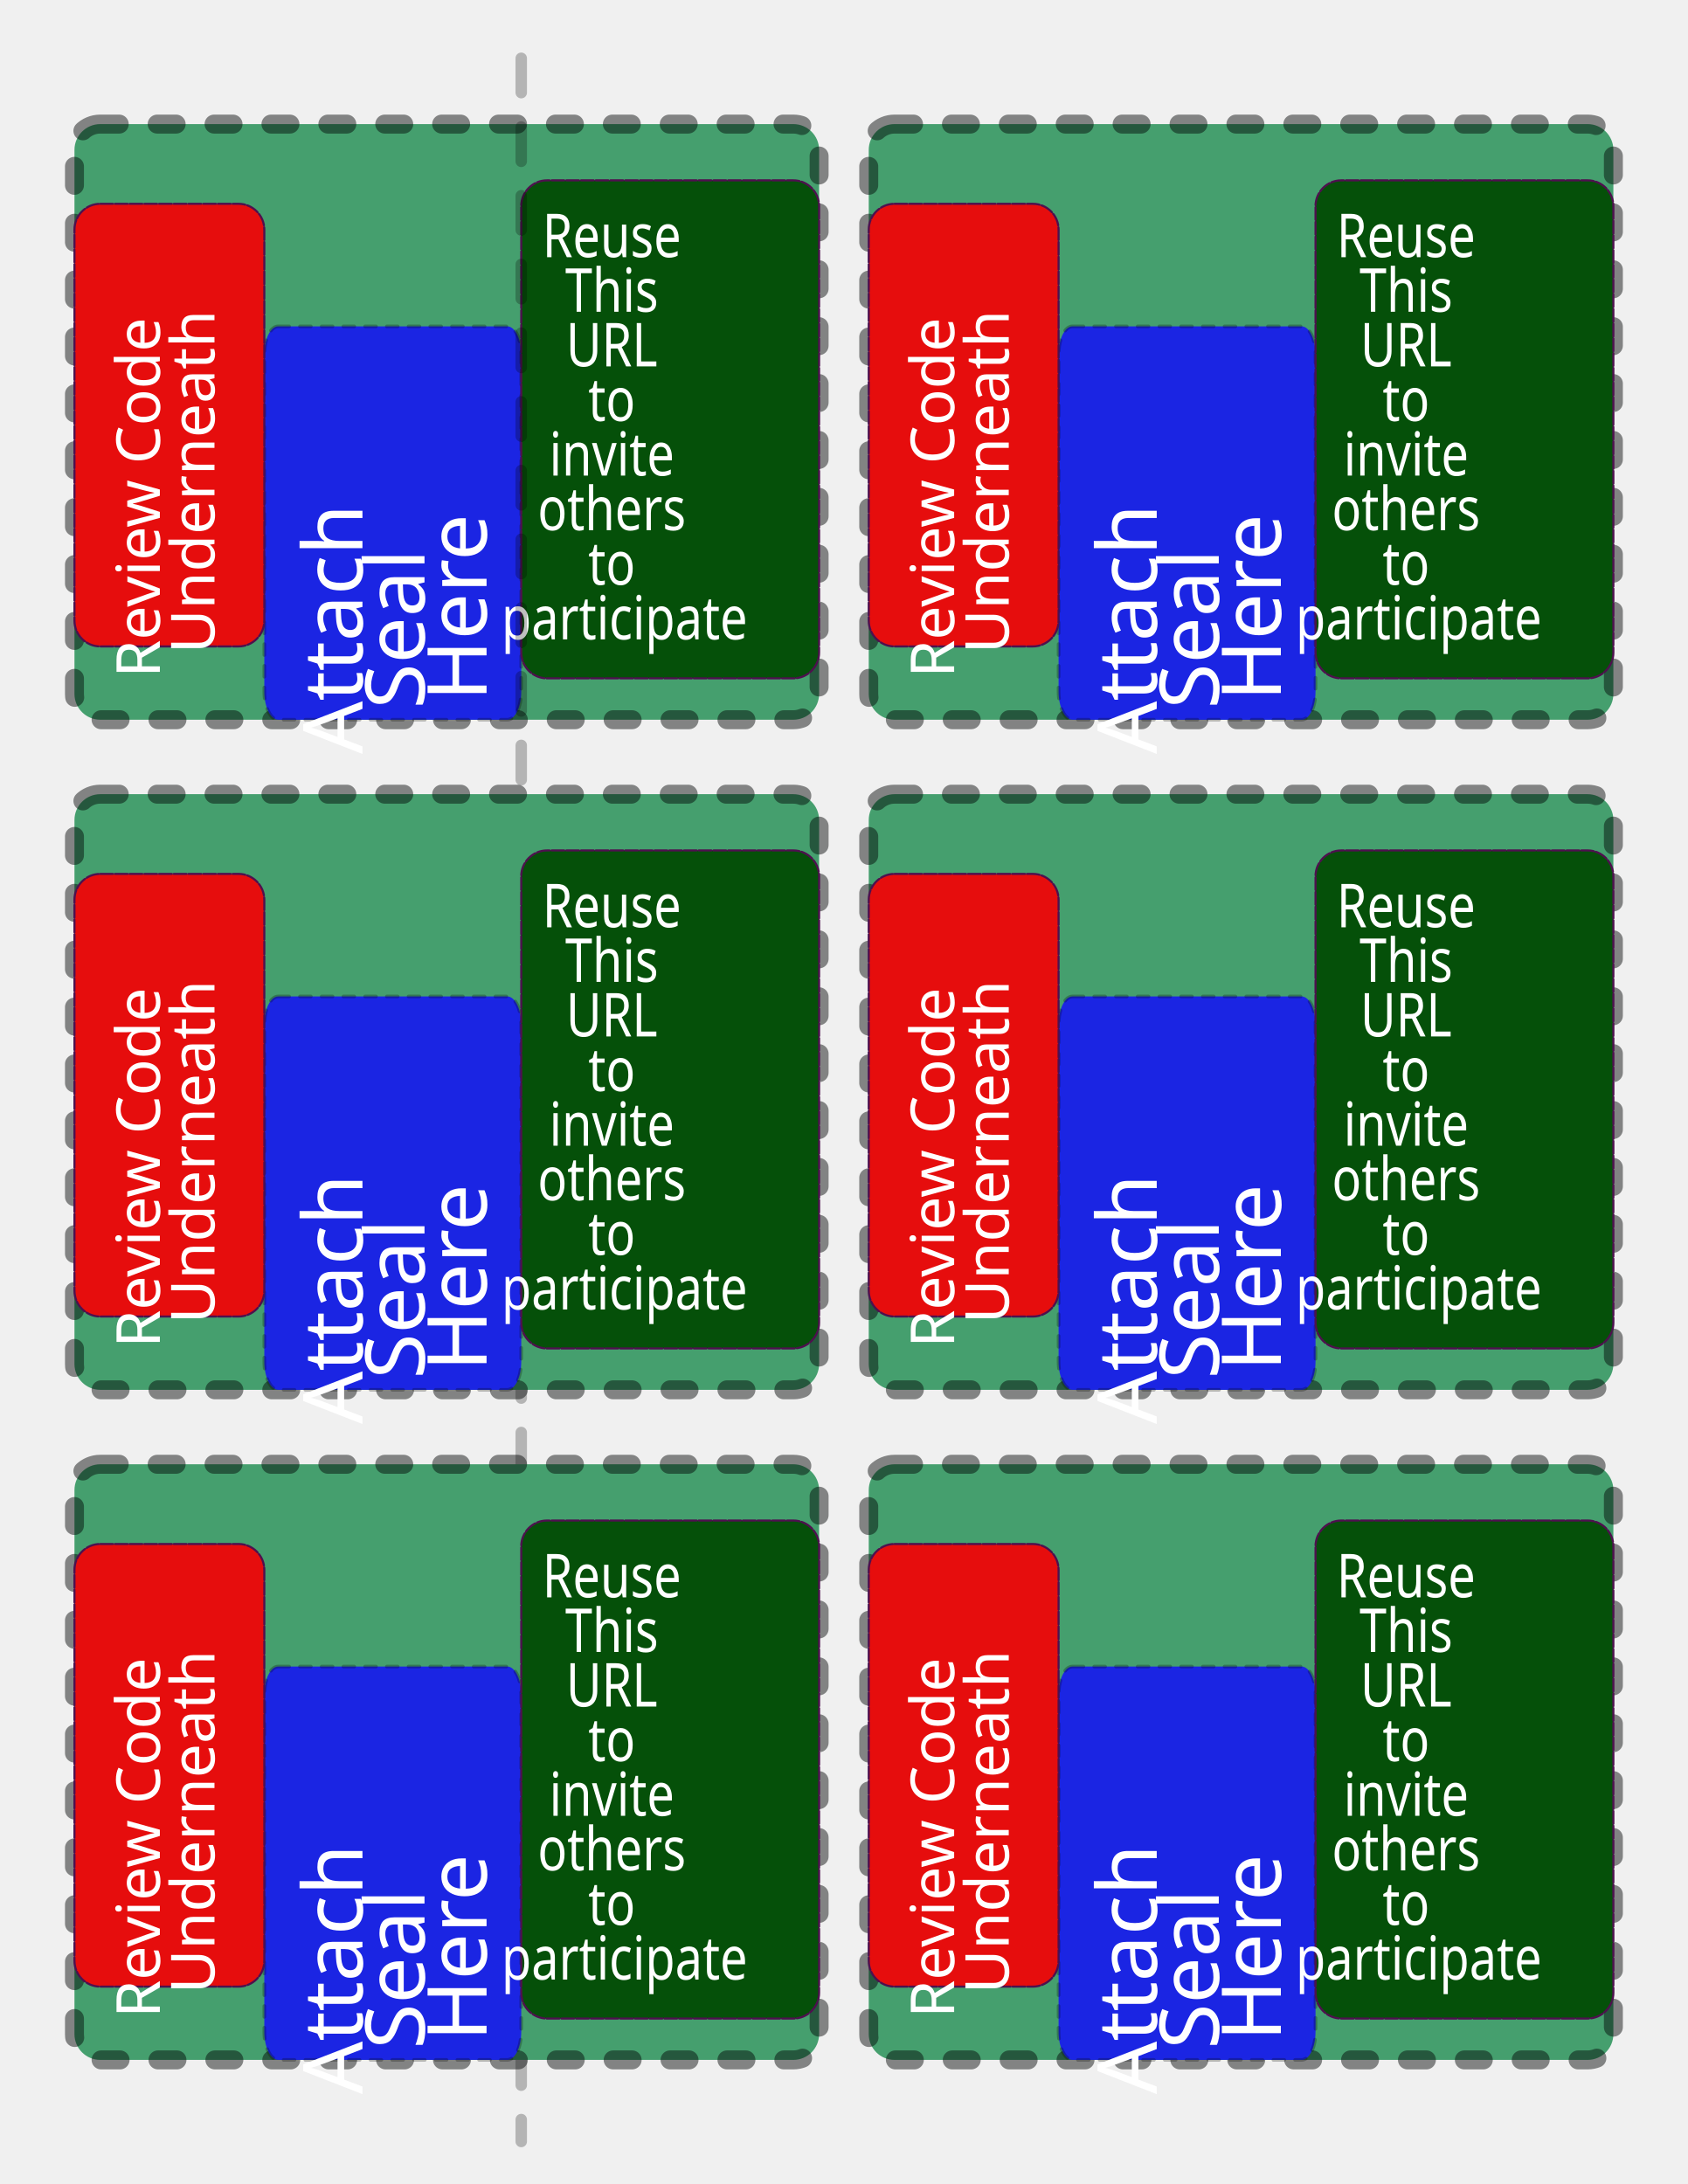
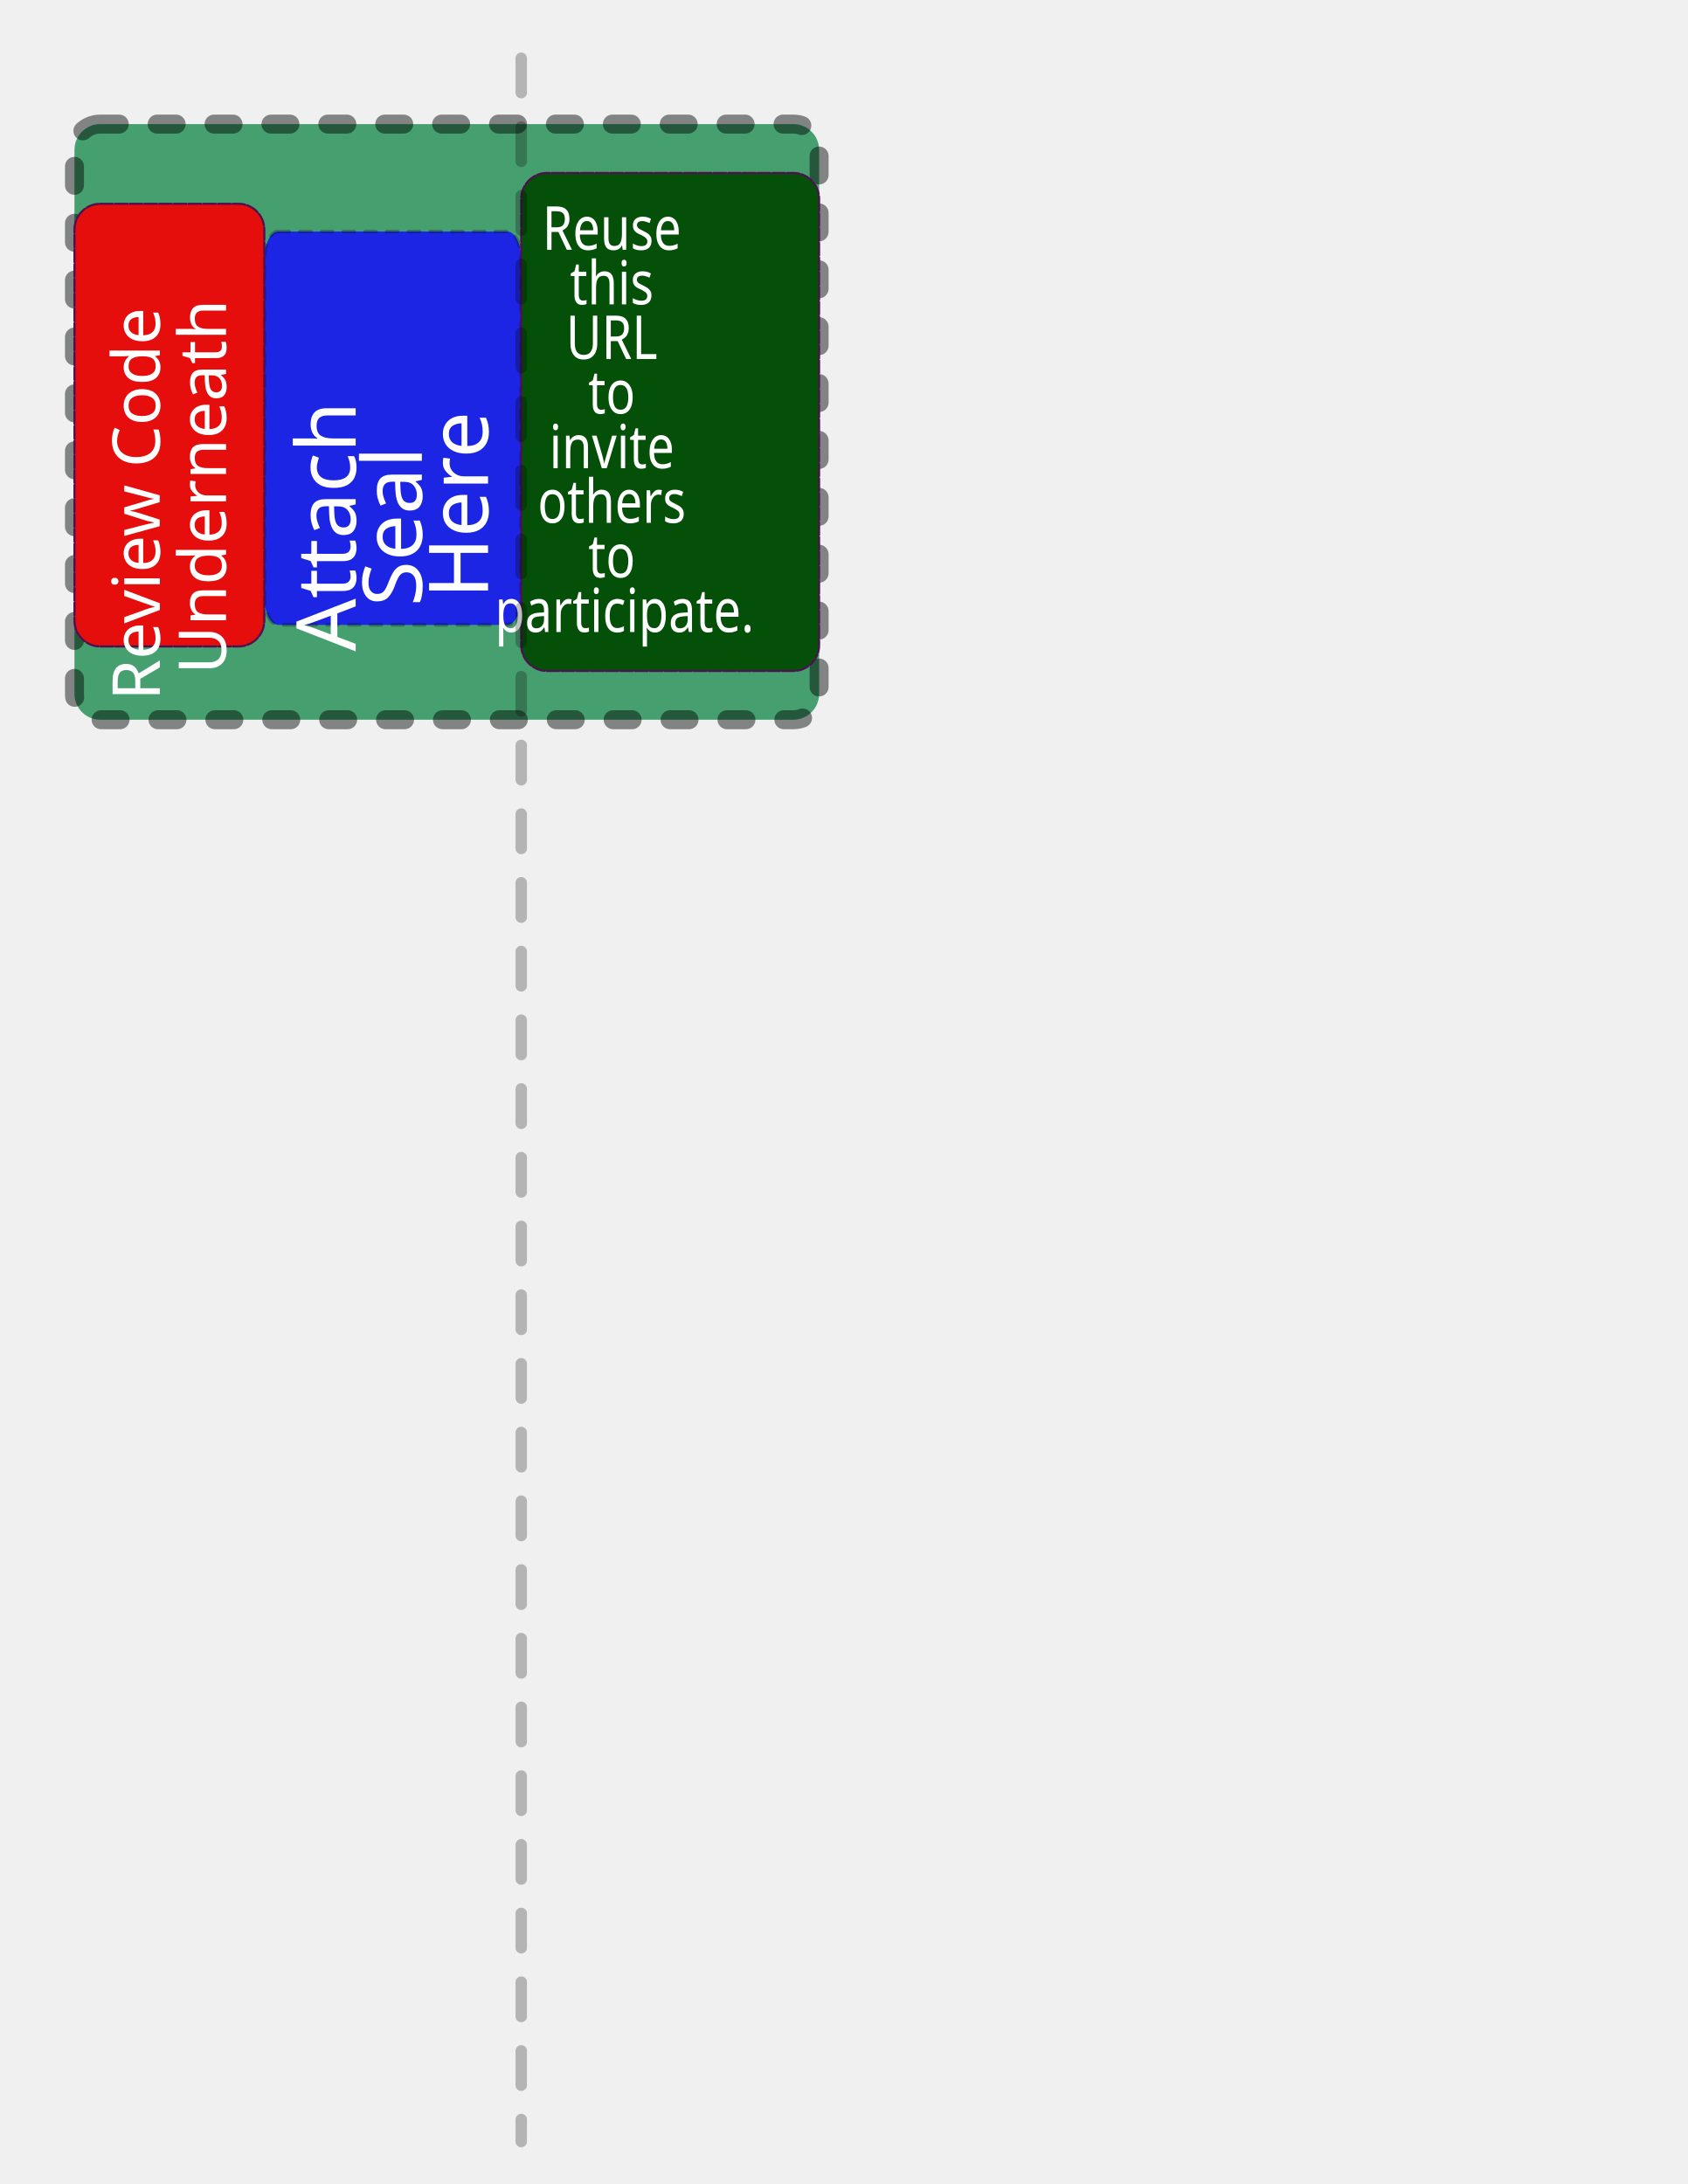
<svg xmlns="http://www.w3.org/2000/svg" width="8.5in" height="11in" viewBox="0 0 215.9 279.4" version="1.1" id="svg49693">
  <defs id="defs49687">
+     <rect x="220.549" y="292.546" width="130.05" height="314.561" id="rect103583" />
+     <rect x="232.61" y="-15.509" width="138.722" height="332.43" id="rect103577" />
    <marker style="overflow:visible" id="Arrow1Mstart" refX="0.0" refY="0.0" orient="auto">
      <path transform="scale(0.4) translate(10,0)" style="fill-rule:evenodd;stroke:#fefefe;stroke-width:1pt;stroke-opacity:1;fill:#fefefe;fill-opacity:1" d="M 0.0,0.0 L 5.0,-5.0 L -12.5,0.0 L 5.0,5.0 L 0.0,0.0 z " id="path23176" />
    </marker>
    <marker style="overflow:visible" id="Arrow1Mstart-3" refX="0" refY="0" orient="auto">
      <path transform="matrix(0.4,0,0,0.4,4,0)" style="fill:#fefefe;fill-opacity:1;fill-rule:evenodd;stroke:#fefefe;stroke-width:1pt;stroke-opacity:1" d="M 0,0 5,-5 -12.5,0 5,5 Z" id="path23176-1" />
    </marker>
    <marker style="overflow:visible" id="Arrow1Mstart-0" refX="0" refY="0" orient="auto">
      <path transform="matrix(0.4,0,0,0.4,4,0)" style="fill:#fefefe;fill-opacity:1;fill-rule:evenodd;stroke:#fefefe;stroke-width:1pt;stroke-opacity:1" d="M 0,0 5,-5 -12.5,0 5,5 Z" id="path23176-3" />
    </marker>
    <marker style="overflow:visible" id="Arrow1Mstart-3-6" refX="0" refY="0" orient="auto">
      <path transform="matrix(0.4,0,0,0.4,4,0)" style="fill:#fefefe;fill-opacity:1;fill-rule:evenodd;stroke:#fefefe;stroke-width:1pt;stroke-opacity:1" d="M 0,0 5,-5 -12.5,0 5,5 Z" id="path23176-1-1" />
    </marker>
    <marker style="overflow:visible" id="Arrow1Mstart-4" refX="0" refY="0" orient="auto">
      <path transform="matrix(0.4,0,0,0.4,4,0)" style="fill:#fefefe;fill-opacity:1;fill-rule:evenodd;stroke:#fefefe;stroke-width:1pt;stroke-opacity:1" d="M 0,0 5,-5 -12.5,0 5,5 Z" id="path23176-30" />
    </marker>
    <marker style="overflow:visible" id="Arrow1Mstart-3-7" refX="0" refY="0" orient="auto">
      <path transform="matrix(0.4,0,0,0.4,4,0)" style="fill:#fefefe;fill-opacity:1;fill-rule:evenodd;stroke:#fefefe;stroke-width:1pt;stroke-opacity:1" d="M 0,0 5,-5 -12.5,0 5,5 Z" id="path23176-1-8" />
    </marker>
    <marker style="overflow:visible" id="Arrow1Mstart-0-6" refX="0" refY="0" orient="auto">
      <path transform="matrix(0.4,0,0,0.4,4,0)" style="fill:#fefefe;fill-opacity:1;fill-rule:evenodd;stroke:#fefefe;stroke-width:1pt;stroke-opacity:1" d="M 0,0 5,-5 -12.5,0 5,5 Z" id="path23176-3-8" />
    </marker>
    <marker style="overflow:visible" id="Arrow1Mstart-3-6-8" refX="0" refY="0" orient="auto">
      <path transform="matrix(0.4,0,0,0.4,4,0)" style="fill:#fefefe;fill-opacity:1;fill-rule:evenodd;stroke:#fefefe;stroke-width:1pt;stroke-opacity:1" d="M 0,0 5,-5 -12.5,0 5,5 Z" id="path23176-1-1-4" />
    </marker>
    <marker style="overflow:visible" id="Arrow1Mstart-6" refX="0" refY="0" orient="auto">
      <path transform="matrix(0.4,0,0,0.4,4,0)" style="fill:#fefefe;fill-opacity:1;fill-rule:evenodd;stroke:#fefefe;stroke-width:1pt;stroke-opacity:1" d="M 0,0 5,-5 -12.5,0 5,5 Z" id="path23176-5" />
    </marker>
    <marker style="overflow:visible" id="Arrow1Mstart-3-63" refX="0" refY="0" orient="auto">
      <path transform="matrix(0.4,0,0,0.4,4,0)" style="fill:#fefefe;fill-opacity:1;fill-rule:evenodd;stroke:#fefefe;stroke-width:1pt;stroke-opacity:1" d="M 0,0 5,-5 -12.5,0 5,5 Z" id="path23176-1-9" />
    </marker>
    <marker style="overflow:visible" id="Arrow1Mstart-0-4" refX="0" refY="0" orient="auto">
      <path transform="matrix(0.4,0,0,0.4,4,0)" style="fill:#fefefe;fill-opacity:1;fill-rule:evenodd;stroke:#fefefe;stroke-width:1pt;stroke-opacity:1" d="M 0,0 5,-5 -12.5,0 5,5 Z" id="path23176-3-81" />
    </marker>
    <marker style="overflow:visible" id="Arrow1Mstart-3-6-2" refX="0" refY="0" orient="auto">
      <path transform="matrix(0.4,0,0,0.4,4,0)" style="fill:#fefefe;fill-opacity:1;fill-rule:evenodd;stroke:#fefefe;stroke-width:1pt;stroke-opacity:1" d="M 0,0 5,-5 -12.5,0 5,5 Z" id="path23176-1-1-9" />
    </marker>
  </defs>
  <g id="layer1">
    <g id="g30772">
      <rect style="fill:#459f6e;fill-opacity:1;fill-rule:evenodd;stroke:#020403;stroke-width:2.426;stroke-linecap:round;stroke-linejoin:round;stroke-miterlimit:4;stroke-dasharray:2.426, 4.852;stroke-dashoffset:0;stroke-opacity:0.459" id="rect58399" width="95.25" height="76.2" x="9.525" y="15.875" rx="3.301" ry="3.301" />
-       <rect style="fill:#1b25e3;fill-opacity:1;fill-rule:evenodd;stroke:#000000;stroke-width:0.463;stroke-linecap:round;stroke-linejoin:round;stroke-miterlimit:4;stroke-dasharray:1.389, 1.389;stroke-dashoffset:0;stroke-opacity:0.253" id="rect58407" width="32.866" height="50.325" x="33.809" y="41.75" rx="1.782" ry="3.594" />
-       <text xml:space="preserve" style="font-style:normal;font-weight:normal;font-size:10.583px;line-height:0.75;font-family:sans-serif;fill:#000000;fill-opacity:1;stroke:none;stroke-width:0.265" x="-68.087" y="46.365" id="text58413" transform="rotate(-90)">
-         <tspan id="tspan58411" x="-68.087" y="46.365" style="text-align:center;text-anchor:middle;fill:#ffffff;fill-opacity:1;stroke-width:0.265">Attach</tspan>
-         <tspan x="-68.087" y="54.303" style="text-align:center;text-anchor:middle;fill:#ffffff;fill-opacity:1;stroke-width:0.265" id="tspan58417">Seal</tspan>
-         <tspan x="-68.087" y="62.24" style="text-align:center;text-anchor:middle;fill:#ffffff;fill-opacity:1;stroke-width:0.265" id="tspan58415">Here</tspan>
+       <rect style="fill:#1b25e3;fill-opacity:1;fill-rule:evenodd;stroke:#000000;stroke-width:0.463;stroke-linecap:round;stroke-linejoin:round;stroke-miterlimit:4;stroke-dasharray:1.389, 1.389;stroke-dashoffset:0;stroke-opacity:0.253" id="rect58407" width="32.866" height="50.325" x="33.809" y="29.617" rx="1.782" ry="3.594" />
+       <text xml:space="preserve" style="font-style:normal;font-weight:normal;font-size:10.583px;line-height:0.8;font-family:sans-serif;fill:#000000;fill-opacity:1;stroke:none;stroke-width:0.265" x="-54.972" y="45.496" id="text58413" transform="rotate(-90)">
+         <tspan id="tspan58411" x="-54.972" y="45.496" style="text-align:center;text-anchor:middle;fill:#ffffff;fill-opacity:1;stroke-width:0.265">Attach</tspan>
+         <tspan x="-54.972" y="53.962" style="text-align:center;text-anchor:middle;fill:#ffffff;fill-opacity:1;stroke-width:0.265" id="tspan58417">Seal</tspan>
+         <tspan x="-54.972" y="62.429" style="text-align:center;text-anchor:middle;fill:#ffffff;fill-opacity:1;stroke-width:0.265" id="tspan58415">Here</tspan>
      </text>
      <rect style="fill:#e60d0d;fill-rule:evenodd;stroke:#4e104e;stroke-width:0.269;stroke-linecap:round;stroke-linejoin:round;stroke-dasharray:1.613, 0.269" id="rect1616" width="24.284" height="56.626" x="9.525" y="26.073" rx="3.301" ry="3.301" />
-       <text xml:space="preserve" style="font-style:normal;font-weight:normal;font-size:7.761px;line-height:0.9;font-family:sans-serif;fill:#000000;fill-opacity:1;stroke:none;stroke-width:0.265" x="-54.581" y="20.447" id="text58413-3" transform="rotate(-90)">
-         <tspan x="-54.581" y="20.447" style="font-size:7.761px;text-align:center;text-anchor:middle;fill:#ffffff;fill-opacity:1;stroke-width:0.265" id="tspan1652">Review Code</tspan>
-         <tspan x="-54.581" y="27.432" style="font-size:7.761px;text-align:center;text-anchor:middle;fill:#ffffff;fill-opacity:1;stroke-width:0.265" id="tspan23456">Underneath</tspan>
+       <text xml:space="preserve" style="font-style:normal;font-weight:normal;font-size:8.467px;line-height:1;font-family:sans-serif;fill:#000000;fill-opacity:1;stroke:none;stroke-width:0.265" x="-54.581" y="20.447" id="text58413-3" transform="rotate(-90)">
+         <tspan x="-54.581" y="20.447" style="font-size:8.467px;text-align:center;text-anchor:middle;fill:#ffffff;fill-opacity:1;stroke-width:0.265" id="tspan1652">Review Code</tspan>
+         <tspan x="-54.581" y="28.914" style="font-size:8.467px;text-align:center;text-anchor:middle;fill:#ffffff;fill-opacity:1;stroke-width:0.265" id="tspan23456">Underneath</tspan>
      </text>
-       <rect style="fill:#055009;fill-opacity:1;fill-rule:evenodd;stroke:#4e104e;stroke-width:0.269;stroke-linecap:round;stroke-linejoin:round;stroke-dasharray:1.613, 0.269" id="rect1616-3" width="63.71" height="38.1" x="23.071" y="-104.775" rx="3.301" ry="3.301" transform="rotate(90)" />
-       <text xml:space="preserve" style="font-style:normal;font-weight:normal;font-size:6.958px;line-height:0.9;font-family:sans-serif;fill:#000000;fill-opacity:1;stroke:none;stroke-width:0.237" x="95.439" y="29.497" id="text58413-3-5" transform="scale(0.8965109,1.115435)">
-         <tspan x="95.439" y="29.497" style="font-size:6.958px;text-align:center;text-anchor:middle;fill:#ffffff;fill-opacity:1;stroke-width:0.237" id="tspan1686">Reuse</tspan>
-         <tspan x="95.439" y="35.759" style="font-size:6.958px;text-align:center;text-anchor:middle;fill:#ffffff;fill-opacity:1;stroke-width:0.237" id="tspan23166">This</tspan>
-         <tspan x="95.439" y="42.021" style="font-size:6.958px;text-align:center;text-anchor:middle;fill:#ffffff;fill-opacity:1;stroke-width:0.237" id="tspan1690">URL</tspan>
-         <tspan x="95.439" y="48.284" style="font-size:6.958px;text-align:center;text-anchor:middle;fill:#ffffff;fill-opacity:1;stroke-width:0.237" id="tspan30736">to</tspan>
-         <tspan x="95.439" y="54.546" style="font-size:6.958px;text-align:center;text-anchor:middle;fill:#ffffff;fill-opacity:1;stroke-width:0.237" id="tspan30738">invite</tspan>
-         <tspan x="95.439" y="60.808" style="font-size:6.958px;text-align:center;text-anchor:middle;fill:#ffffff;fill-opacity:1;stroke-width:0.237" id="tspan30746">others</tspan>
-         <tspan x="95.439" y="67.07" style="font-size:6.958px;text-align:center;text-anchor:middle;fill:#ffffff;fill-opacity:1;stroke-width:0.237" id="tspan30748">to</tspan>
-         <tspan x="95.439" y="73.332" style="font-size:6.958px;text-align:center;text-anchor:middle;fill:#ffffff;fill-opacity:1;stroke-width:0.237" id="tspan30750">participate</tspan>
+       <rect style="fill:#055009;fill-opacity:1;fill-rule:evenodd;stroke:#4e104e;stroke-width:0.269;stroke-linecap:round;stroke-linejoin:round;stroke-dasharray:1.613, 0.269" id="rect1616-3" width="63.71" height="38.1" x="22.126" y="-104.775" rx="3.301" ry="3.301" transform="rotate(90)" />
+       <text xml:space="preserve" style="font-style:normal;font-weight:normal;font-size:6.958px;line-height:0.9;font-family:sans-serif;fill:#000000;fill-opacity:1;stroke:none;stroke-width:0.237" x="95.439" y="28.65" id="text58413-3-5" transform="scale(0.8965109,1.115435)">
+         <tspan x="95.439" y="28.65" style="font-size:6.958px;text-align:center;text-anchor:middle;fill:#ffffff;fill-opacity:1;stroke-width:0.237" id="tspan1686">Reuse</tspan>
+         <tspan x="95.439" y="34.912" style="font-size:6.958px;text-align:center;text-anchor:middle;fill:#ffffff;fill-opacity:1;stroke-width:0.237" id="tspan23166">this</tspan>
+         <tspan x="95.439" y="41.174" style="font-size:6.958px;text-align:center;text-anchor:middle;fill:#ffffff;fill-opacity:1;stroke-width:0.237" id="tspan1690">URL</tspan>
+         <tspan x="95.439" y="47.436" style="font-size:6.958px;text-align:center;text-anchor:middle;fill:#ffffff;fill-opacity:1;stroke-width:0.237" id="tspan30736">to</tspan>
+         <tspan x="95.439" y="53.699" style="font-size:6.958px;text-align:center;text-anchor:middle;fill:#ffffff;fill-opacity:1;stroke-width:0.237" id="tspan30738">invite</tspan>
+         <tspan x="95.439" y="59.961" style="font-size:6.958px;text-align:center;text-anchor:middle;fill:#ffffff;fill-opacity:1;stroke-width:0.237" id="tspan30746">others</tspan>
+         <tspan x="95.439" y="66.223" style="font-size:6.958px;text-align:center;text-anchor:middle;fill:#ffffff;fill-opacity:1;stroke-width:0.237" id="tspan30748">to</tspan>
+         <tspan x="95.439" y="72.485" style="font-size:6.958px;text-align:center;text-anchor:middle;fill:#ffffff;fill-opacity:1;stroke-width:0.237" id="tspan30750">participate.</tspan>
      </text>
+       <text xml:space="preserve" id="text103575" style="line-height:1;font-family:sans-serif;font-size:10.583px;white-space:pre;shape-inside:url(#rect103577);" />
+       <text xml:space="preserve" id="text103581" style="line-height:1;font-family:sans-serif;font-size:10.583px;white-space:pre;shape-inside:url(#rect103583);" />
    </g>
    <path style="fill:none;stroke:#000000;stroke-width:1.465;stroke-linecap:round;stroke-linejoin:miter;stroke-miterlimit:4;stroke-dasharray:4.395, 4.395;stroke-dashoffset:0;stroke-opacity:0.253" d="M 66.675,7.456 V 273.962" id="path58403" />
-     <g id="g30772-2" transform="translate(101.6)">
-       <rect style="fill:#459f6e;fill-opacity:1;fill-rule:evenodd;stroke:#020403;stroke-width:2.426;stroke-linecap:round;stroke-linejoin:round;stroke-miterlimit:4;stroke-dasharray:2.426, 4.852;stroke-dashoffset:0;stroke-opacity:0.459" id="rect58399-7" width="95.25" height="76.2" x="9.525" y="15.875" rx="3.301" ry="3.301" />
-       <rect style="fill:#1b25e3;fill-opacity:1;fill-rule:evenodd;stroke:#000000;stroke-width:0.463;stroke-linecap:round;stroke-linejoin:round;stroke-miterlimit:4;stroke-dasharray:1.389, 1.389;stroke-dashoffset:0;stroke-opacity:0.253" id="rect58407-0" width="32.866" height="50.325" x="33.809" y="41.75" rx="1.782" ry="3.594" />
-       <text xml:space="preserve" style="font-style:normal;font-weight:normal;font-size:10.583px;line-height:0.75;font-family:sans-serif;fill:#000000;fill-opacity:1;stroke:none;stroke-width:0.265" x="-68.087" y="46.365" id="text58413-4" transform="rotate(-90)">
-         <tspan id="tspan58411-9" x="-68.087" y="46.365" style="text-align:center;text-anchor:middle;fill:#ffffff;fill-opacity:1;stroke-width:0.265">Attach</tspan>
-         <tspan x="-68.087" y="54.303" style="text-align:center;text-anchor:middle;fill:#ffffff;fill-opacity:1;stroke-width:0.265" id="tspan58417-7">Seal</tspan>
-         <tspan x="-68.087" y="62.24" style="text-align:center;text-anchor:middle;fill:#ffffff;fill-opacity:1;stroke-width:0.265" id="tspan58415-3">Here</tspan>
-       </text>
-       <rect style="fill:#e60d0d;fill-rule:evenodd;stroke:#4e104e;stroke-width:0.269;stroke-linecap:round;stroke-linejoin:round;stroke-dasharray:1.613, 0.269" id="rect1616-9" width="24.284" height="56.626" x="9.525" y="26.073" rx="3.301" ry="3.301" />
-       <text xml:space="preserve" style="font-style:normal;font-weight:normal;font-size:7.761px;line-height:0.9;font-family:sans-serif;fill:#000000;fill-opacity:1;stroke:none;stroke-width:0.265" x="-54.581" y="20.447" id="text58413-3-9" transform="rotate(-90)">
-         <tspan x="-54.581" y="20.447" style="font-size:7.761px;text-align:center;text-anchor:middle;fill:#ffffff;fill-opacity:1;stroke-width:0.265" id="tspan1652-0">Review Code</tspan>
-         <tspan x="-54.581" y="27.432" style="font-size:7.761px;text-align:center;text-anchor:middle;fill:#ffffff;fill-opacity:1;stroke-width:0.265" id="tspan23456-0">Underneath</tspan>
-       </text>
-       <rect style="fill:#055009;fill-opacity:1;fill-rule:evenodd;stroke:#4e104e;stroke-width:0.269;stroke-linecap:round;stroke-linejoin:round;stroke-dasharray:1.613, 0.269" id="rect1616-3-7" width="63.71" height="38.1" x="23.071" y="-104.775" rx="3.301" ry="3.301" transform="rotate(90)" />
-       <text xml:space="preserve" style="font-style:normal;font-weight:normal;font-size:6.958px;line-height:0.9;font-family:sans-serif;fill:#000000;fill-opacity:1;stroke:none;stroke-width:0.237" x="95.439" y="29.497" id="text58413-3-5-7" transform="scale(0.8965109,1.115435)">
-         <tspan x="95.439" y="29.497" style="font-size:6.958px;text-align:center;text-anchor:middle;fill:#ffffff;fill-opacity:1;stroke-width:0.237" id="tspan1686-4">Reuse</tspan>
-         <tspan x="95.439" y="35.759" style="font-size:6.958px;text-align:center;text-anchor:middle;fill:#ffffff;fill-opacity:1;stroke-width:0.237" id="tspan23166-2">This</tspan>
-         <tspan x="95.439" y="42.021" style="font-size:6.958px;text-align:center;text-anchor:middle;fill:#ffffff;fill-opacity:1;stroke-width:0.237" id="tspan1690-2">URL</tspan>
-         <tspan x="95.439" y="48.284" style="font-size:6.958px;text-align:center;text-anchor:middle;fill:#ffffff;fill-opacity:1;stroke-width:0.237" id="tspan30736-5">to</tspan>
-         <tspan x="95.439" y="54.546" style="font-size:6.958px;text-align:center;text-anchor:middle;fill:#ffffff;fill-opacity:1;stroke-width:0.237" id="tspan30738-4">invite</tspan>
-         <tspan x="95.439" y="60.808" style="font-size:6.958px;text-align:center;text-anchor:middle;fill:#ffffff;fill-opacity:1;stroke-width:0.237" id="tspan30746-1">others</tspan>
-         <tspan x="95.439" y="67.07" style="font-size:6.958px;text-align:center;text-anchor:middle;fill:#ffffff;fill-opacity:1;stroke-width:0.237" id="tspan30748-8">to</tspan>
-         <tspan x="95.439" y="73.332" style="font-size:6.958px;text-align:center;text-anchor:middle;fill:#ffffff;fill-opacity:1;stroke-width:0.237" id="tspan30750-7">participate</tspan>
-       </text>
-     </g>
-     <g id="g30772-25" transform="translate(-1.5258789e-6,85.725)">
-       <rect style="fill:#459f6e;fill-opacity:1;fill-rule:evenodd;stroke:#020403;stroke-width:2.426;stroke-linecap:round;stroke-linejoin:round;stroke-miterlimit:4;stroke-dasharray:2.426, 4.852;stroke-dashoffset:0;stroke-opacity:0.459" id="rect58399-1" width="95.25" height="76.2" x="9.525" y="15.875" rx="3.301" ry="3.301" />
-       <rect style="fill:#1b25e3;fill-opacity:1;fill-rule:evenodd;stroke:#000000;stroke-width:0.463;stroke-linecap:round;stroke-linejoin:round;stroke-miterlimit:4;stroke-dasharray:1.389, 1.389;stroke-dashoffset:0;stroke-opacity:0.253" id="rect58407-1" width="32.866" height="50.325" x="33.809" y="41.75" rx="1.782" ry="3.594" />
-       <text xml:space="preserve" style="font-style:normal;font-weight:normal;font-size:10.583px;line-height:0.75;font-family:sans-serif;fill:#000000;fill-opacity:1;stroke:none;stroke-width:0.265" x="-68.087" y="46.365" id="text58413-6" transform="rotate(-90)">
-         <tspan id="tspan58411-0" x="-68.087" y="46.365" style="text-align:center;text-anchor:middle;fill:#ffffff;fill-opacity:1;stroke-width:0.265">Attach</tspan>
-         <tspan x="-68.087" y="54.303" style="text-align:center;text-anchor:middle;fill:#ffffff;fill-opacity:1;stroke-width:0.265" id="tspan58417-2">Seal</tspan>
-         <tspan x="-68.087" y="62.24" style="text-align:center;text-anchor:middle;fill:#ffffff;fill-opacity:1;stroke-width:0.265" id="tspan58415-6">Here</tspan>
-       </text>
-       <rect style="fill:#e60d0d;fill-rule:evenodd;stroke:#4e104e;stroke-width:0.269;stroke-linecap:round;stroke-linejoin:round;stroke-dasharray:1.613, 0.269" id="rect1616-33" width="24.284" height="56.626" x="9.525" y="26.073" rx="3.301" ry="3.301" />
-       <text xml:space="preserve" style="font-style:normal;font-weight:normal;font-size:7.761px;line-height:0.9;font-family:sans-serif;fill:#000000;fill-opacity:1;stroke:none;stroke-width:0.265" x="-54.581" y="20.447" id="text58413-3-0" transform="rotate(-90)">
-         <tspan x="-54.581" y="20.447" style="font-size:7.761px;text-align:center;text-anchor:middle;fill:#ffffff;fill-opacity:1;stroke-width:0.265" id="tspan1652-03">Review Code</tspan>
-         <tspan x="-54.581" y="27.432" style="font-size:7.761px;text-align:center;text-anchor:middle;fill:#ffffff;fill-opacity:1;stroke-width:0.265" id="tspan23456-6">Underneath</tspan>
-       </text>
-       <rect style="fill:#055009;fill-opacity:1;fill-rule:evenodd;stroke:#4e104e;stroke-width:0.269;stroke-linecap:round;stroke-linejoin:round;stroke-dasharray:1.613, 0.269" id="rect1616-3-2" width="63.71" height="38.1" x="23.071" y="-104.775" rx="3.301" ry="3.301" transform="rotate(90)" />
-       <text xml:space="preserve" style="font-style:normal;font-weight:normal;font-size:6.958px;line-height:0.9;font-family:sans-serif;fill:#000000;fill-opacity:1;stroke:none;stroke-width:0.237" x="95.439" y="29.497" id="text58413-3-5-2" transform="scale(0.8965109,1.115435)">
-         <tspan x="95.439" y="29.497" style="font-size:6.958px;text-align:center;text-anchor:middle;fill:#ffffff;fill-opacity:1;stroke-width:0.237" id="tspan1686-0">Reuse</tspan>
-         <tspan x="95.439" y="35.759" style="font-size:6.958px;text-align:center;text-anchor:middle;fill:#ffffff;fill-opacity:1;stroke-width:0.237" id="tspan23166-1">This</tspan>
-         <tspan x="95.439" y="42.021" style="font-size:6.958px;text-align:center;text-anchor:middle;fill:#ffffff;fill-opacity:1;stroke-width:0.237" id="tspan1690-1">URL</tspan>
-         <tspan x="95.439" y="48.284" style="font-size:6.958px;text-align:center;text-anchor:middle;fill:#ffffff;fill-opacity:1;stroke-width:0.237" id="tspan30736-0">to</tspan>
-         <tspan x="95.439" y="54.546" style="font-size:6.958px;text-align:center;text-anchor:middle;fill:#ffffff;fill-opacity:1;stroke-width:0.237" id="tspan30738-41">invite</tspan>
-         <tspan x="95.439" y="60.808" style="font-size:6.958px;text-align:center;text-anchor:middle;fill:#ffffff;fill-opacity:1;stroke-width:0.237" id="tspan30746-7">others</tspan>
-         <tspan x="95.439" y="67.07" style="font-size:6.958px;text-align:center;text-anchor:middle;fill:#ffffff;fill-opacity:1;stroke-width:0.237" id="tspan30748-83">to</tspan>
-         <tspan x="95.439" y="73.332" style="font-size:6.958px;text-align:center;text-anchor:middle;fill:#ffffff;fill-opacity:1;stroke-width:0.237" id="tspan30750-1">participate</tspan>
-       </text>
-     </g>
-     <g id="g30772-2-3" transform="translate(101.6,85.725)">
-       <rect style="fill:#459f6e;fill-opacity:1;fill-rule:evenodd;stroke:#020403;stroke-width:2.426;stroke-linecap:round;stroke-linejoin:round;stroke-miterlimit:4;stroke-dasharray:2.426, 4.852;stroke-dashoffset:0;stroke-opacity:0.459" id="rect58399-7-0" width="95.25" height="76.2" x="9.525" y="15.875" rx="3.301" ry="3.301" />
-       <rect style="fill:#1b25e3;fill-opacity:1;fill-rule:evenodd;stroke:#000000;stroke-width:0.463;stroke-linecap:round;stroke-linejoin:round;stroke-miterlimit:4;stroke-dasharray:1.389, 1.389;stroke-dashoffset:0;stroke-opacity:0.253" id="rect58407-0-3" width="32.866" height="50.325" x="33.809" y="41.75" rx="1.782" ry="3.594" />
-       <text xml:space="preserve" style="font-style:normal;font-weight:normal;font-size:10.583px;line-height:0.75;font-family:sans-serif;fill:#000000;fill-opacity:1;stroke:none;stroke-width:0.265" x="-68.087" y="46.365" id="text58413-4-2" transform="rotate(-90)">
-         <tspan id="tspan58411-9-7" x="-68.087" y="46.365" style="text-align:center;text-anchor:middle;fill:#ffffff;fill-opacity:1;stroke-width:0.265">Attach</tspan>
-         <tspan x="-68.087" y="54.303" style="text-align:center;text-anchor:middle;fill:#ffffff;fill-opacity:1;stroke-width:0.265" id="tspan58417-7-7">Seal</tspan>
-         <tspan x="-68.087" y="62.24" style="text-align:center;text-anchor:middle;fill:#ffffff;fill-opacity:1;stroke-width:0.265" id="tspan58415-3-7">Here</tspan>
-       </text>
-       <rect style="fill:#e60d0d;fill-rule:evenodd;stroke:#4e104e;stroke-width:0.269;stroke-linecap:round;stroke-linejoin:round;stroke-dasharray:1.613, 0.269" id="rect1616-9-8" width="24.284" height="56.626" x="9.525" y="26.073" rx="3.301" ry="3.301" />
-       <text xml:space="preserve" style="font-style:normal;font-weight:normal;font-size:7.761px;line-height:0.9;font-family:sans-serif;fill:#000000;fill-opacity:1;stroke:none;stroke-width:0.265" x="-54.581" y="20.447" id="text58413-3-9-0" transform="rotate(-90)">
-         <tspan x="-54.581" y="20.447" style="font-size:7.761px;text-align:center;text-anchor:middle;fill:#ffffff;fill-opacity:1;stroke-width:0.265" id="tspan1652-0-3">Review Code</tspan>
-         <tspan x="-54.581" y="27.432" style="font-size:7.761px;text-align:center;text-anchor:middle;fill:#ffffff;fill-opacity:1;stroke-width:0.265" id="tspan23456-0-8">Underneath</tspan>
-       </text>
-       <rect style="fill:#055009;fill-opacity:1;fill-rule:evenodd;stroke:#4e104e;stroke-width:0.269;stroke-linecap:round;stroke-linejoin:round;stroke-dasharray:1.613, 0.269" id="rect1616-3-7-2" width="63.71" height="38.1" x="23.071" y="-104.775" rx="3.301" ry="3.301" transform="rotate(90)" />
-       <text xml:space="preserve" style="font-style:normal;font-weight:normal;font-size:6.958px;line-height:0.9;font-family:sans-serif;fill:#000000;fill-opacity:1;stroke:none;stroke-width:0.237" x="95.439" y="29.497" id="text58413-3-5-7-2" transform="scale(0.8965109,1.115435)">
-         <tspan x="95.439" y="29.497" style="font-size:6.958px;text-align:center;text-anchor:middle;fill:#ffffff;fill-opacity:1;stroke-width:0.237" id="tspan1686-4-3">Reuse</tspan>
-         <tspan x="95.439" y="35.759" style="font-size:6.958px;text-align:center;text-anchor:middle;fill:#ffffff;fill-opacity:1;stroke-width:0.237" id="tspan23166-2-6">This</tspan>
-         <tspan x="95.439" y="42.021" style="font-size:6.958px;text-align:center;text-anchor:middle;fill:#ffffff;fill-opacity:1;stroke-width:0.237" id="tspan1690-2-2">URL</tspan>
-         <tspan x="95.439" y="48.284" style="font-size:6.958px;text-align:center;text-anchor:middle;fill:#ffffff;fill-opacity:1;stroke-width:0.237" id="tspan30736-5-4">to</tspan>
-         <tspan x="95.439" y="54.546" style="font-size:6.958px;text-align:center;text-anchor:middle;fill:#ffffff;fill-opacity:1;stroke-width:0.237" id="tspan30738-4-1">invite</tspan>
-         <tspan x="95.439" y="60.808" style="font-size:6.958px;text-align:center;text-anchor:middle;fill:#ffffff;fill-opacity:1;stroke-width:0.237" id="tspan30746-1-9">others</tspan>
-         <tspan x="95.439" y="67.07" style="font-size:6.958px;text-align:center;text-anchor:middle;fill:#ffffff;fill-opacity:1;stroke-width:0.237" id="tspan30748-8-8">to</tspan>
-         <tspan x="95.439" y="73.332" style="font-size:6.958px;text-align:center;text-anchor:middle;fill:#ffffff;fill-opacity:1;stroke-width:0.237" id="tspan30750-7-4">participate</tspan>
-       </text>
-     </g>
-     <g id="g30772-9" transform="translate(-1.5258789e-6,171.45)">
-       <rect style="fill:#459f6e;fill-opacity:1;fill-rule:evenodd;stroke:#020403;stroke-width:2.426;stroke-linecap:round;stroke-linejoin:round;stroke-miterlimit:4;stroke-dasharray:2.426, 4.852;stroke-dashoffset:0;stroke-opacity:0.459" id="rect58399-9" width="95.25" height="76.2" x="9.525" y="15.875" rx="3.301" ry="3.301" />
-       <rect style="fill:#1b25e3;fill-opacity:1;fill-rule:evenodd;stroke:#000000;stroke-width:0.463;stroke-linecap:round;stroke-linejoin:round;stroke-miterlimit:4;stroke-dasharray:1.389, 1.389;stroke-dashoffset:0;stroke-opacity:0.253" id="rect58407-7" width="32.866" height="50.325" x="33.809" y="41.75" rx="1.782" ry="3.594" />
-       <text xml:space="preserve" style="font-style:normal;font-weight:normal;font-size:10.583px;line-height:0.75;font-family:sans-serif;fill:#000000;fill-opacity:1;stroke:none;stroke-width:0.265" x="-68.087" y="46.365" id="text58413-1" transform="rotate(-90)">
-         <tspan id="tspan58411-3" x="-68.087" y="46.365" style="text-align:center;text-anchor:middle;fill:#ffffff;fill-opacity:1;stroke-width:0.265">Attach</tspan>
-         <tspan x="-68.087" y="54.303" style="text-align:center;text-anchor:middle;fill:#ffffff;fill-opacity:1;stroke-width:0.265" id="tspan58417-8">Seal</tspan>
-         <tspan x="-68.087" y="62.24" style="text-align:center;text-anchor:middle;fill:#ffffff;fill-opacity:1;stroke-width:0.265" id="tspan58415-0">Here</tspan>
-       </text>
-       <rect style="fill:#e60d0d;fill-rule:evenodd;stroke:#4e104e;stroke-width:0.269;stroke-linecap:round;stroke-linejoin:round;stroke-dasharray:1.613, 0.269" id="rect1616-1" width="24.284" height="56.626" x="9.525" y="26.073" rx="3.301" ry="3.301" />
-       <text xml:space="preserve" style="font-style:normal;font-weight:normal;font-size:7.761px;line-height:0.9;font-family:sans-serif;fill:#000000;fill-opacity:1;stroke:none;stroke-width:0.265" x="-54.581" y="20.447" id="text58413-3-4" transform="rotate(-90)">
-         <tspan x="-54.581" y="20.447" style="font-size:7.761px;text-align:center;text-anchor:middle;fill:#ffffff;fill-opacity:1;stroke-width:0.265" id="tspan1652-2">Review Code</tspan>
-         <tspan x="-54.581" y="27.432" style="font-size:7.761px;text-align:center;text-anchor:middle;fill:#ffffff;fill-opacity:1;stroke-width:0.265" id="tspan23456-7">Underneath</tspan>
-       </text>
-       <rect style="fill:#055009;fill-opacity:1;fill-rule:evenodd;stroke:#4e104e;stroke-width:0.269;stroke-linecap:round;stroke-linejoin:round;stroke-dasharray:1.613, 0.269" id="rect1616-3-4" width="63.71" height="38.1" x="23.071" y="-104.775" rx="3.301" ry="3.301" transform="rotate(90)" />
-       <text xml:space="preserve" style="font-style:normal;font-weight:normal;font-size:6.958px;line-height:0.9;font-family:sans-serif;fill:#000000;fill-opacity:1;stroke:none;stroke-width:0.237" x="95.439" y="29.497" id="text58413-3-5-5" transform="scale(0.8965109,1.115435)">
-         <tspan x="95.439" y="29.497" style="font-size:6.958px;text-align:center;text-anchor:middle;fill:#ffffff;fill-opacity:1;stroke-width:0.237" id="tspan1686-9">Reuse</tspan>
-         <tspan x="95.439" y="35.759" style="font-size:6.958px;text-align:center;text-anchor:middle;fill:#ffffff;fill-opacity:1;stroke-width:0.237" id="tspan23166-12">This</tspan>
-         <tspan x="95.439" y="42.021" style="font-size:6.958px;text-align:center;text-anchor:middle;fill:#ffffff;fill-opacity:1;stroke-width:0.237" id="tspan1690-8">URL</tspan>
-         <tspan x="95.439" y="48.284" style="font-size:6.958px;text-align:center;text-anchor:middle;fill:#ffffff;fill-opacity:1;stroke-width:0.237" id="tspan30736-1">to</tspan>
-         <tspan x="95.439" y="54.546" style="font-size:6.958px;text-align:center;text-anchor:middle;fill:#ffffff;fill-opacity:1;stroke-width:0.237" id="tspan30738-2">invite</tspan>
-         <tspan x="95.439" y="60.808" style="font-size:6.958px;text-align:center;text-anchor:middle;fill:#ffffff;fill-opacity:1;stroke-width:0.237" id="tspan30746-4">others</tspan>
-         <tspan x="95.439" y="67.07" style="font-size:6.958px;text-align:center;text-anchor:middle;fill:#ffffff;fill-opacity:1;stroke-width:0.237" id="tspan30748-1">to</tspan>
-         <tspan x="95.439" y="73.332" style="font-size:6.958px;text-align:center;text-anchor:middle;fill:#ffffff;fill-opacity:1;stroke-width:0.237" id="tspan30750-76">participate</tspan>
-       </text>
-     </g>
-     <g id="g30772-2-5" transform="translate(101.6,171.45)">
-       <rect style="fill:#459f6e;fill-opacity:1;fill-rule:evenodd;stroke:#020403;stroke-width:2.426;stroke-linecap:round;stroke-linejoin:round;stroke-miterlimit:4;stroke-dasharray:2.426, 4.852;stroke-dashoffset:0;stroke-opacity:0.459" id="rect58399-7-5" width="95.25" height="76.2" x="9.525" y="15.875" rx="3.301" ry="3.301" />
-       <rect style="fill:#1b25e3;fill-opacity:1;fill-rule:evenodd;stroke:#000000;stroke-width:0.463;stroke-linecap:round;stroke-linejoin:round;stroke-miterlimit:4;stroke-dasharray:1.389, 1.389;stroke-dashoffset:0;stroke-opacity:0.253" id="rect58407-0-0" width="32.866" height="50.325" x="33.809" y="41.75" rx="1.782" ry="3.594" />
-       <text xml:space="preserve" style="font-style:normal;font-weight:normal;font-size:10.583px;line-height:0.75;font-family:sans-serif;fill:#000000;fill-opacity:1;stroke:none;stroke-width:0.265" x="-68.087" y="46.365" id="text58413-4-1" transform="rotate(-90)">
-         <tspan id="tspan58411-9-6" x="-68.087" y="46.365" style="text-align:center;text-anchor:middle;fill:#ffffff;fill-opacity:1;stroke-width:0.265">Attach</tspan>
-         <tspan x="-68.087" y="54.303" style="text-align:center;text-anchor:middle;fill:#ffffff;fill-opacity:1;stroke-width:0.265" id="tspan58417-7-9">Seal</tspan>
-         <tspan x="-68.087" y="62.24" style="text-align:center;text-anchor:middle;fill:#ffffff;fill-opacity:1;stroke-width:0.265" id="tspan58415-3-9">Here</tspan>
-       </text>
-       <rect style="fill:#e60d0d;fill-rule:evenodd;stroke:#4e104e;stroke-width:0.269;stroke-linecap:round;stroke-linejoin:round;stroke-dasharray:1.613, 0.269" id="rect1616-9-0" width="24.284" height="56.626" x="9.525" y="26.073" rx="3.301" ry="3.301" />
-       <text xml:space="preserve" style="font-style:normal;font-weight:normal;font-size:7.761px;line-height:0.9;font-family:sans-serif;fill:#000000;fill-opacity:1;stroke:none;stroke-width:0.265" x="-54.581" y="20.447" id="text58413-3-9-08" transform="rotate(-90)">
-         <tspan x="-54.581" y="20.447" style="font-size:7.761px;text-align:center;text-anchor:middle;fill:#ffffff;fill-opacity:1;stroke-width:0.265" id="tspan1652-0-0">Review Code</tspan>
-         <tspan x="-54.581" y="27.432" style="font-size:7.761px;text-align:center;text-anchor:middle;fill:#ffffff;fill-opacity:1;stroke-width:0.265" id="tspan23456-0-1">Underneath</tspan>
-       </text>
-       <rect style="fill:#055009;fill-opacity:1;fill-rule:evenodd;stroke:#4e104e;stroke-width:0.269;stroke-linecap:round;stroke-linejoin:round;stroke-dasharray:1.613, 0.269" id="rect1616-3-7-4" width="63.71" height="38.1" x="23.071" y="-104.775" rx="3.301" ry="3.301" transform="rotate(90)" />
-       <text xml:space="preserve" style="font-style:normal;font-weight:normal;font-size:6.958px;line-height:0.9;font-family:sans-serif;fill:#000000;fill-opacity:1;stroke:none;stroke-width:0.237" x="95.439" y="29.497" id="text58413-3-5-7-8" transform="scale(0.8965109,1.115435)">
-         <tspan x="95.439" y="29.497" style="font-size:6.958px;text-align:center;text-anchor:middle;fill:#ffffff;fill-opacity:1;stroke-width:0.237" id="tspan1686-4-2">Reuse</tspan>
-         <tspan x="95.439" y="35.759" style="font-size:6.958px;text-align:center;text-anchor:middle;fill:#ffffff;fill-opacity:1;stroke-width:0.237" id="tspan23166-2-7">This</tspan>
-         <tspan x="95.439" y="42.021" style="font-size:6.958px;text-align:center;text-anchor:middle;fill:#ffffff;fill-opacity:1;stroke-width:0.237" id="tspan1690-2-26">URL</tspan>
-         <tspan x="95.439" y="48.284" style="font-size:6.958px;text-align:center;text-anchor:middle;fill:#ffffff;fill-opacity:1;stroke-width:0.237" id="tspan30736-5-48">to</tspan>
-         <tspan x="95.439" y="54.546" style="font-size:6.958px;text-align:center;text-anchor:middle;fill:#ffffff;fill-opacity:1;stroke-width:0.237" id="tspan30738-4-15">invite</tspan>
-         <tspan x="95.439" y="60.808" style="font-size:6.958px;text-align:center;text-anchor:middle;fill:#ffffff;fill-opacity:1;stroke-width:0.237" id="tspan30746-1-95">others</tspan>
-         <tspan x="95.439" y="67.07" style="font-size:6.958px;text-align:center;text-anchor:middle;fill:#ffffff;fill-opacity:1;stroke-width:0.237" id="tspan30748-8-6">to</tspan>
-         <tspan x="95.439" y="73.332" style="font-size:6.958px;text-align:center;text-anchor:middle;fill:#ffffff;fill-opacity:1;stroke-width:0.237" id="tspan30750-7-2">participate</tspan>
-       </text>
-     </g>
  </g>
</svg>
